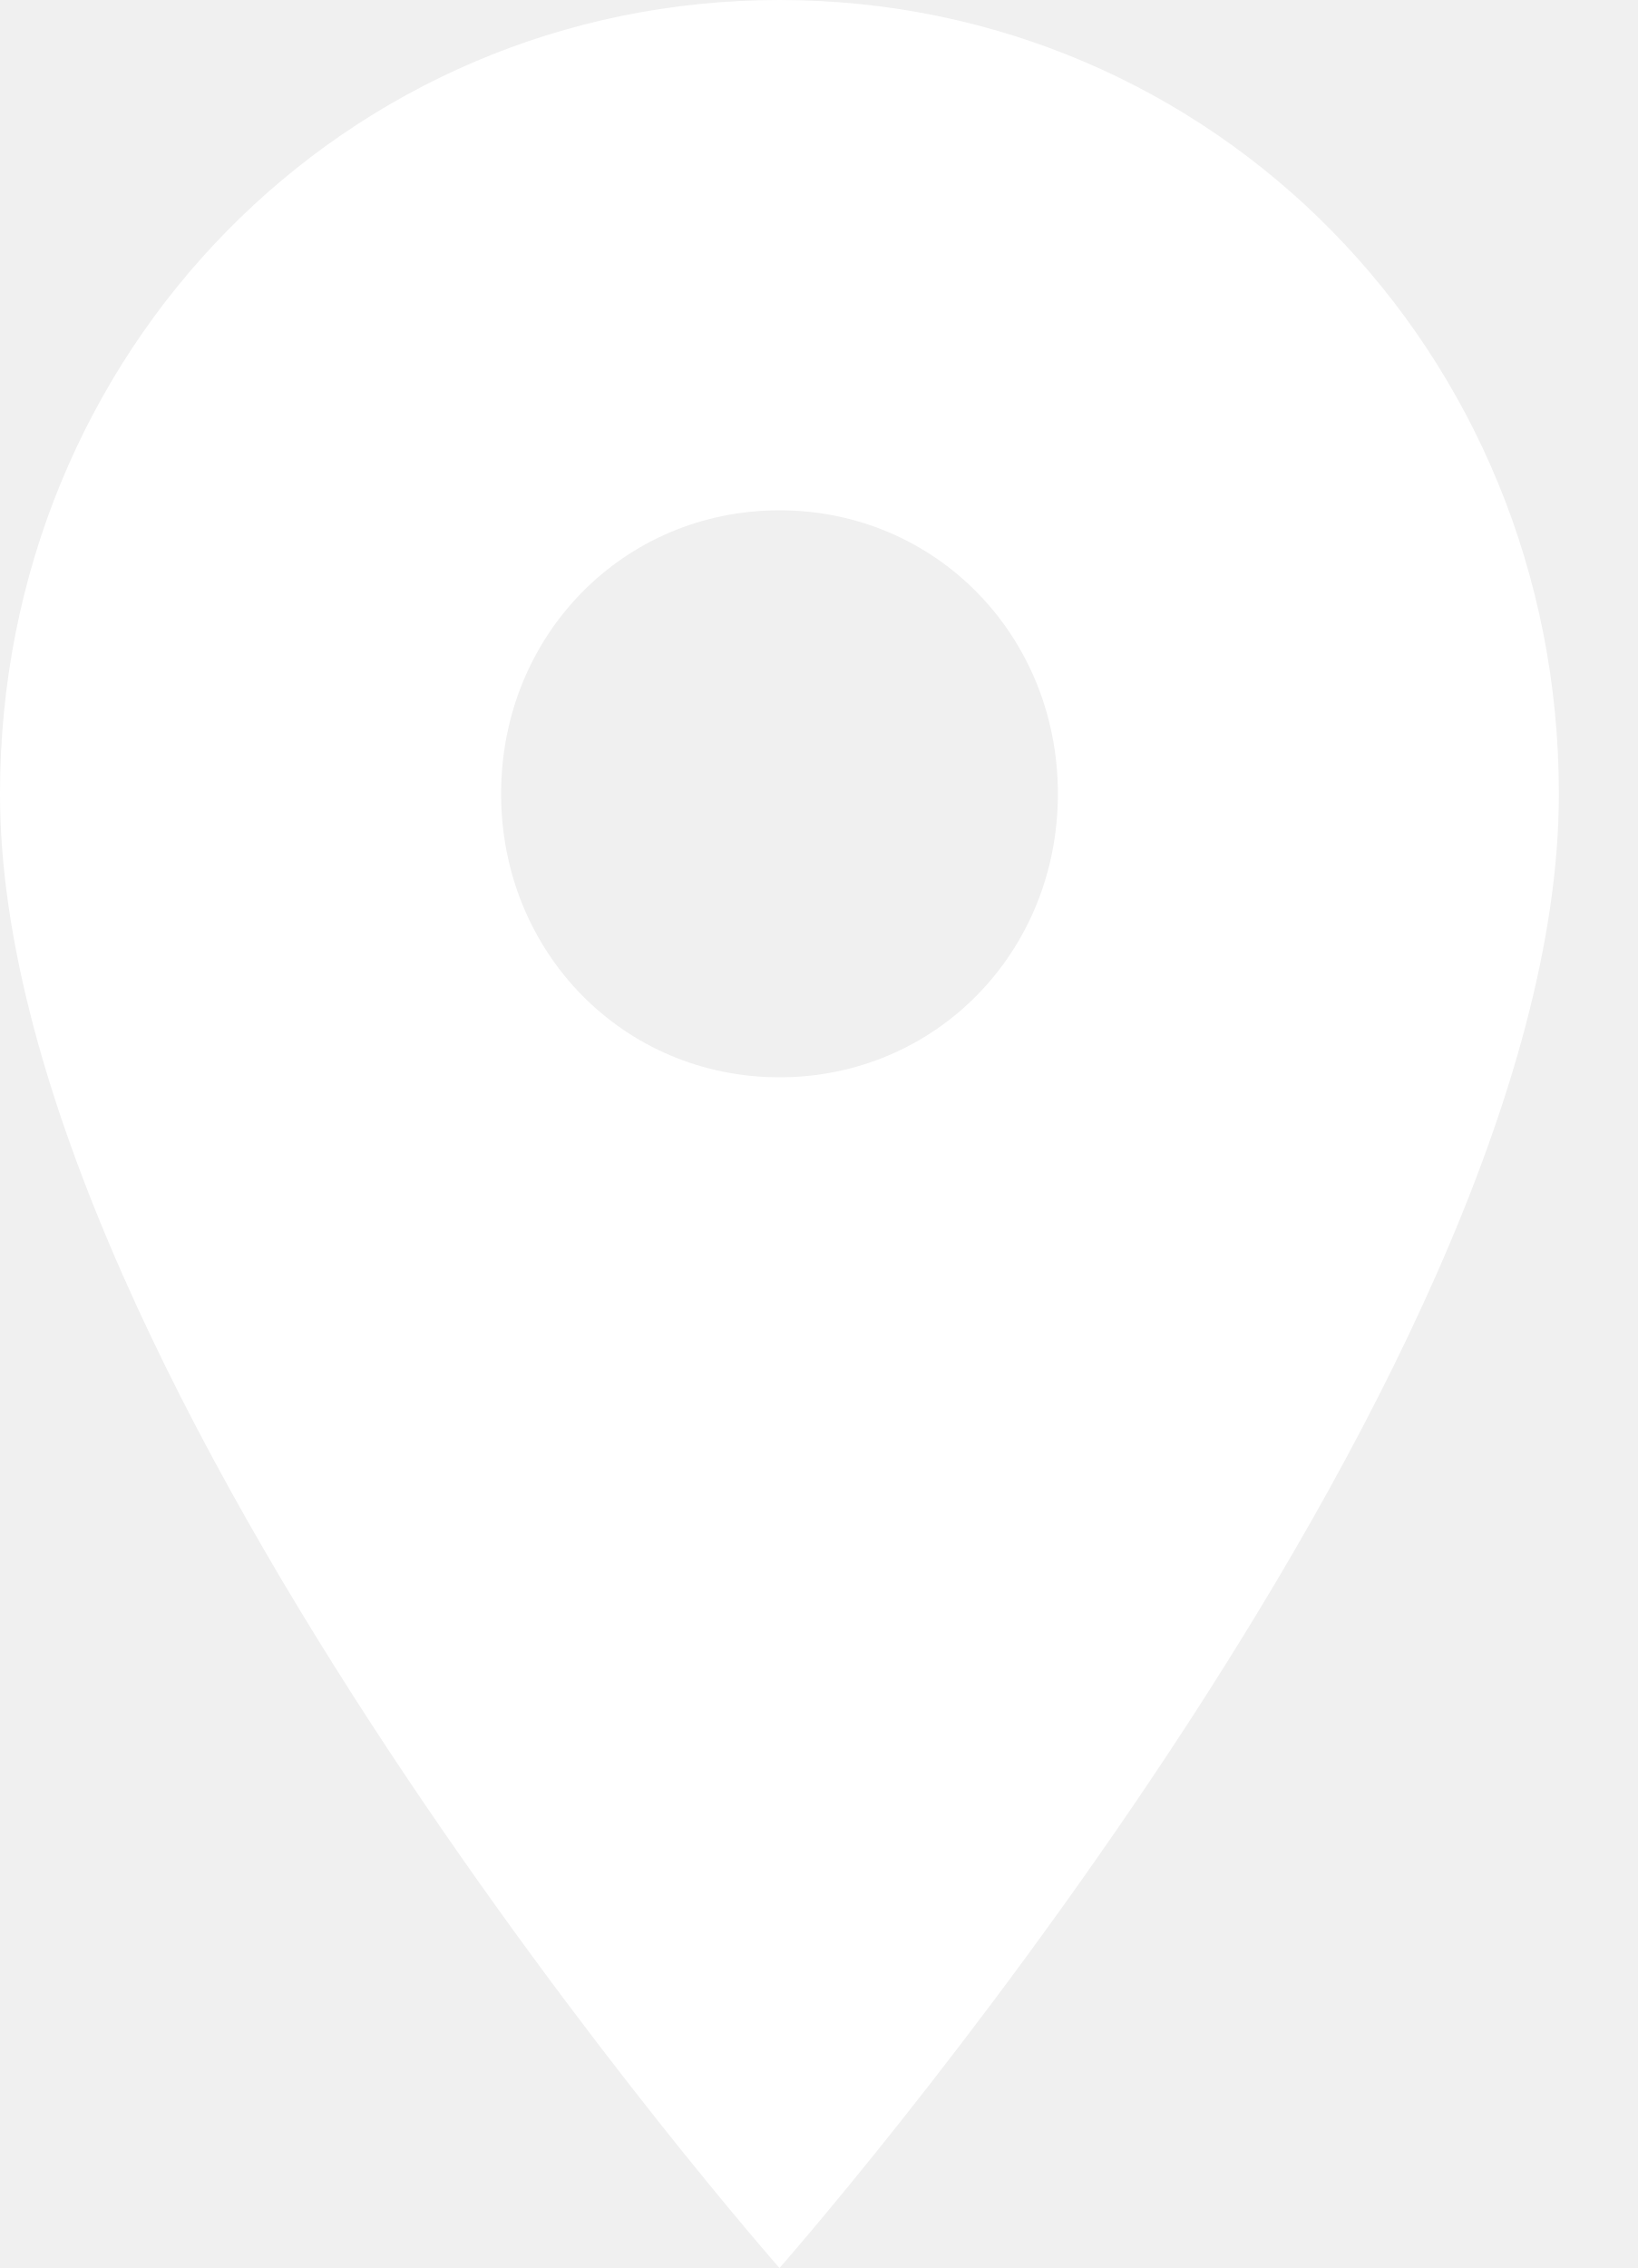
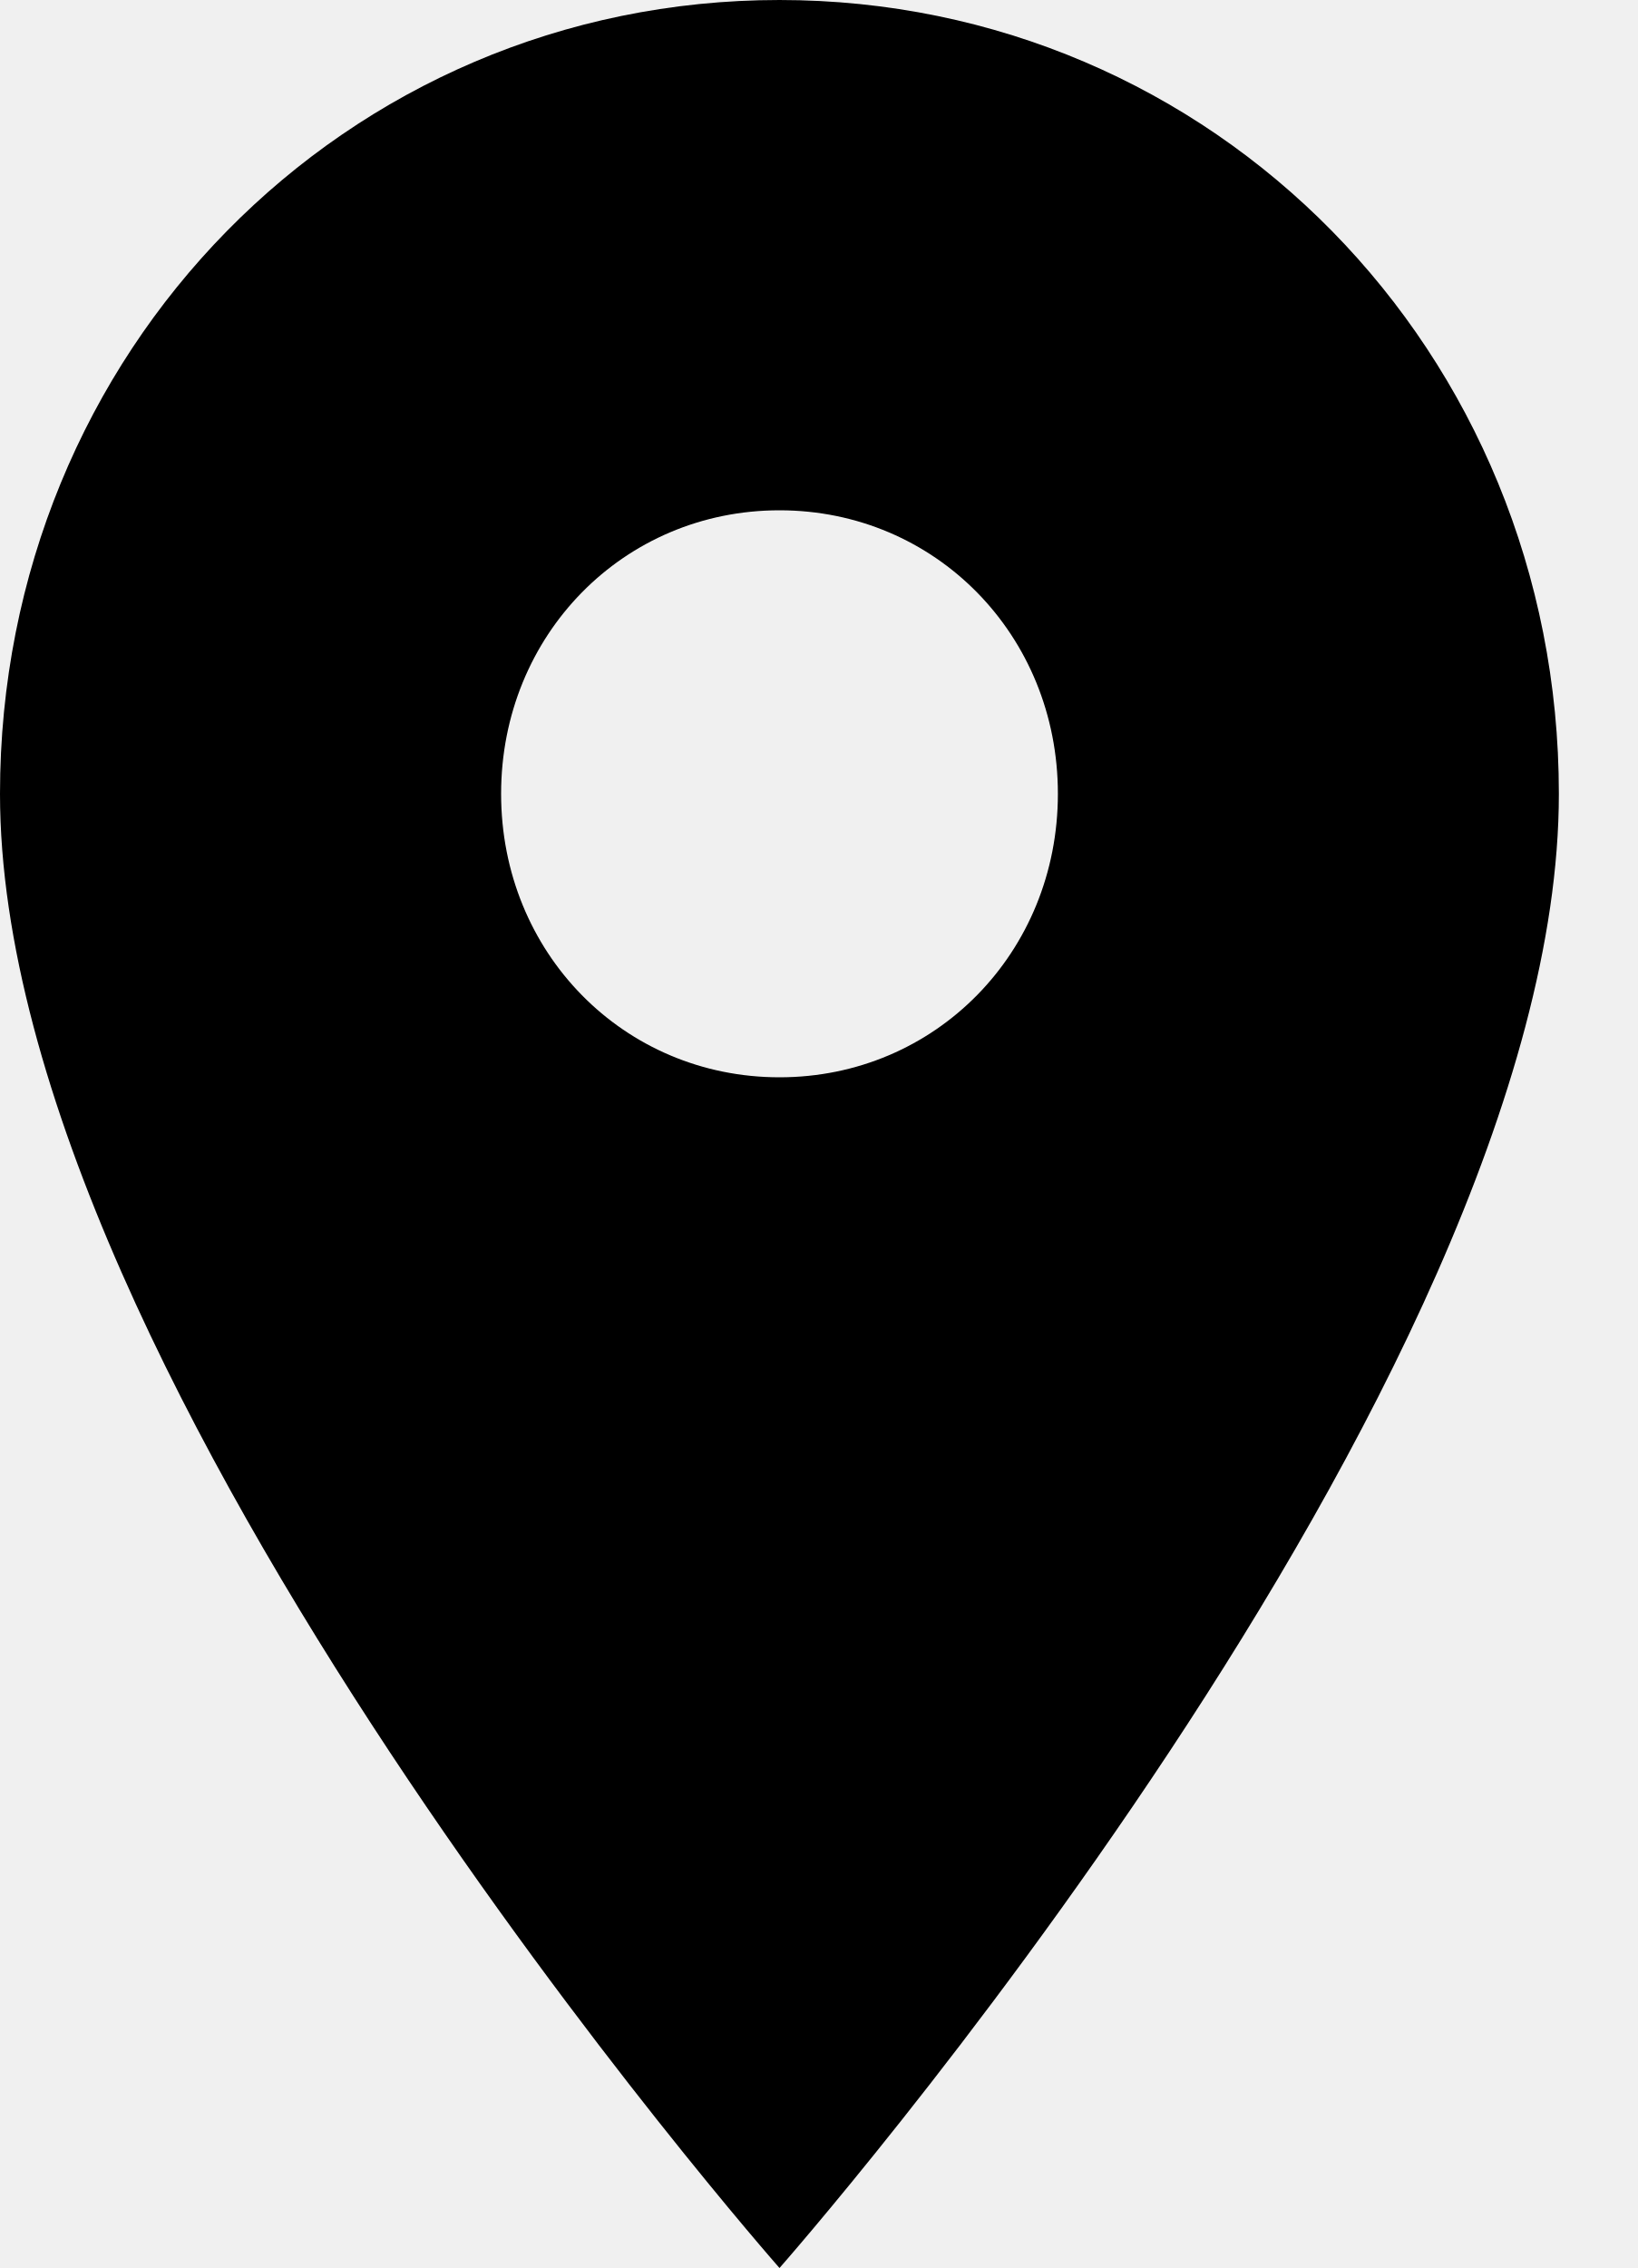
<svg xmlns="http://www.w3.org/2000/svg" width="13" height="18">
-   <path d="M6.188 0C2.74 0 0 2.79 0 6.3 0 10.98 6.188 18 6.188 18s6.187-7.02 6.187-11.7c0-3.51-2.74-6.3-6.188-6.3zm0 8.55c-1.238 0-2.21-.99-2.21-2.25s.972-2.25 2.21-2.25c1.237 0 2.21.99 2.21 2.25s-.973 2.25-2.21 2.25z" fill="#FFF" fill-rule="evenodd" />
+   <path d="M6.188 0C2.74 0 0 2.79 0 6.3 0 10.98 6.188 18 6.188 18s6.187-7.02 6.187-11.7c0-3.51-2.74-6.3-6.188-6.3zm0 8.55c-1.238 0-2.21-.99-2.21-2.25s.972-2.25 2.21-2.25c1.237 0 2.21.99 2.21 2.25s-.973 2.25-2.21 2.25z" fill-rule="evenodd" />
</svg>
